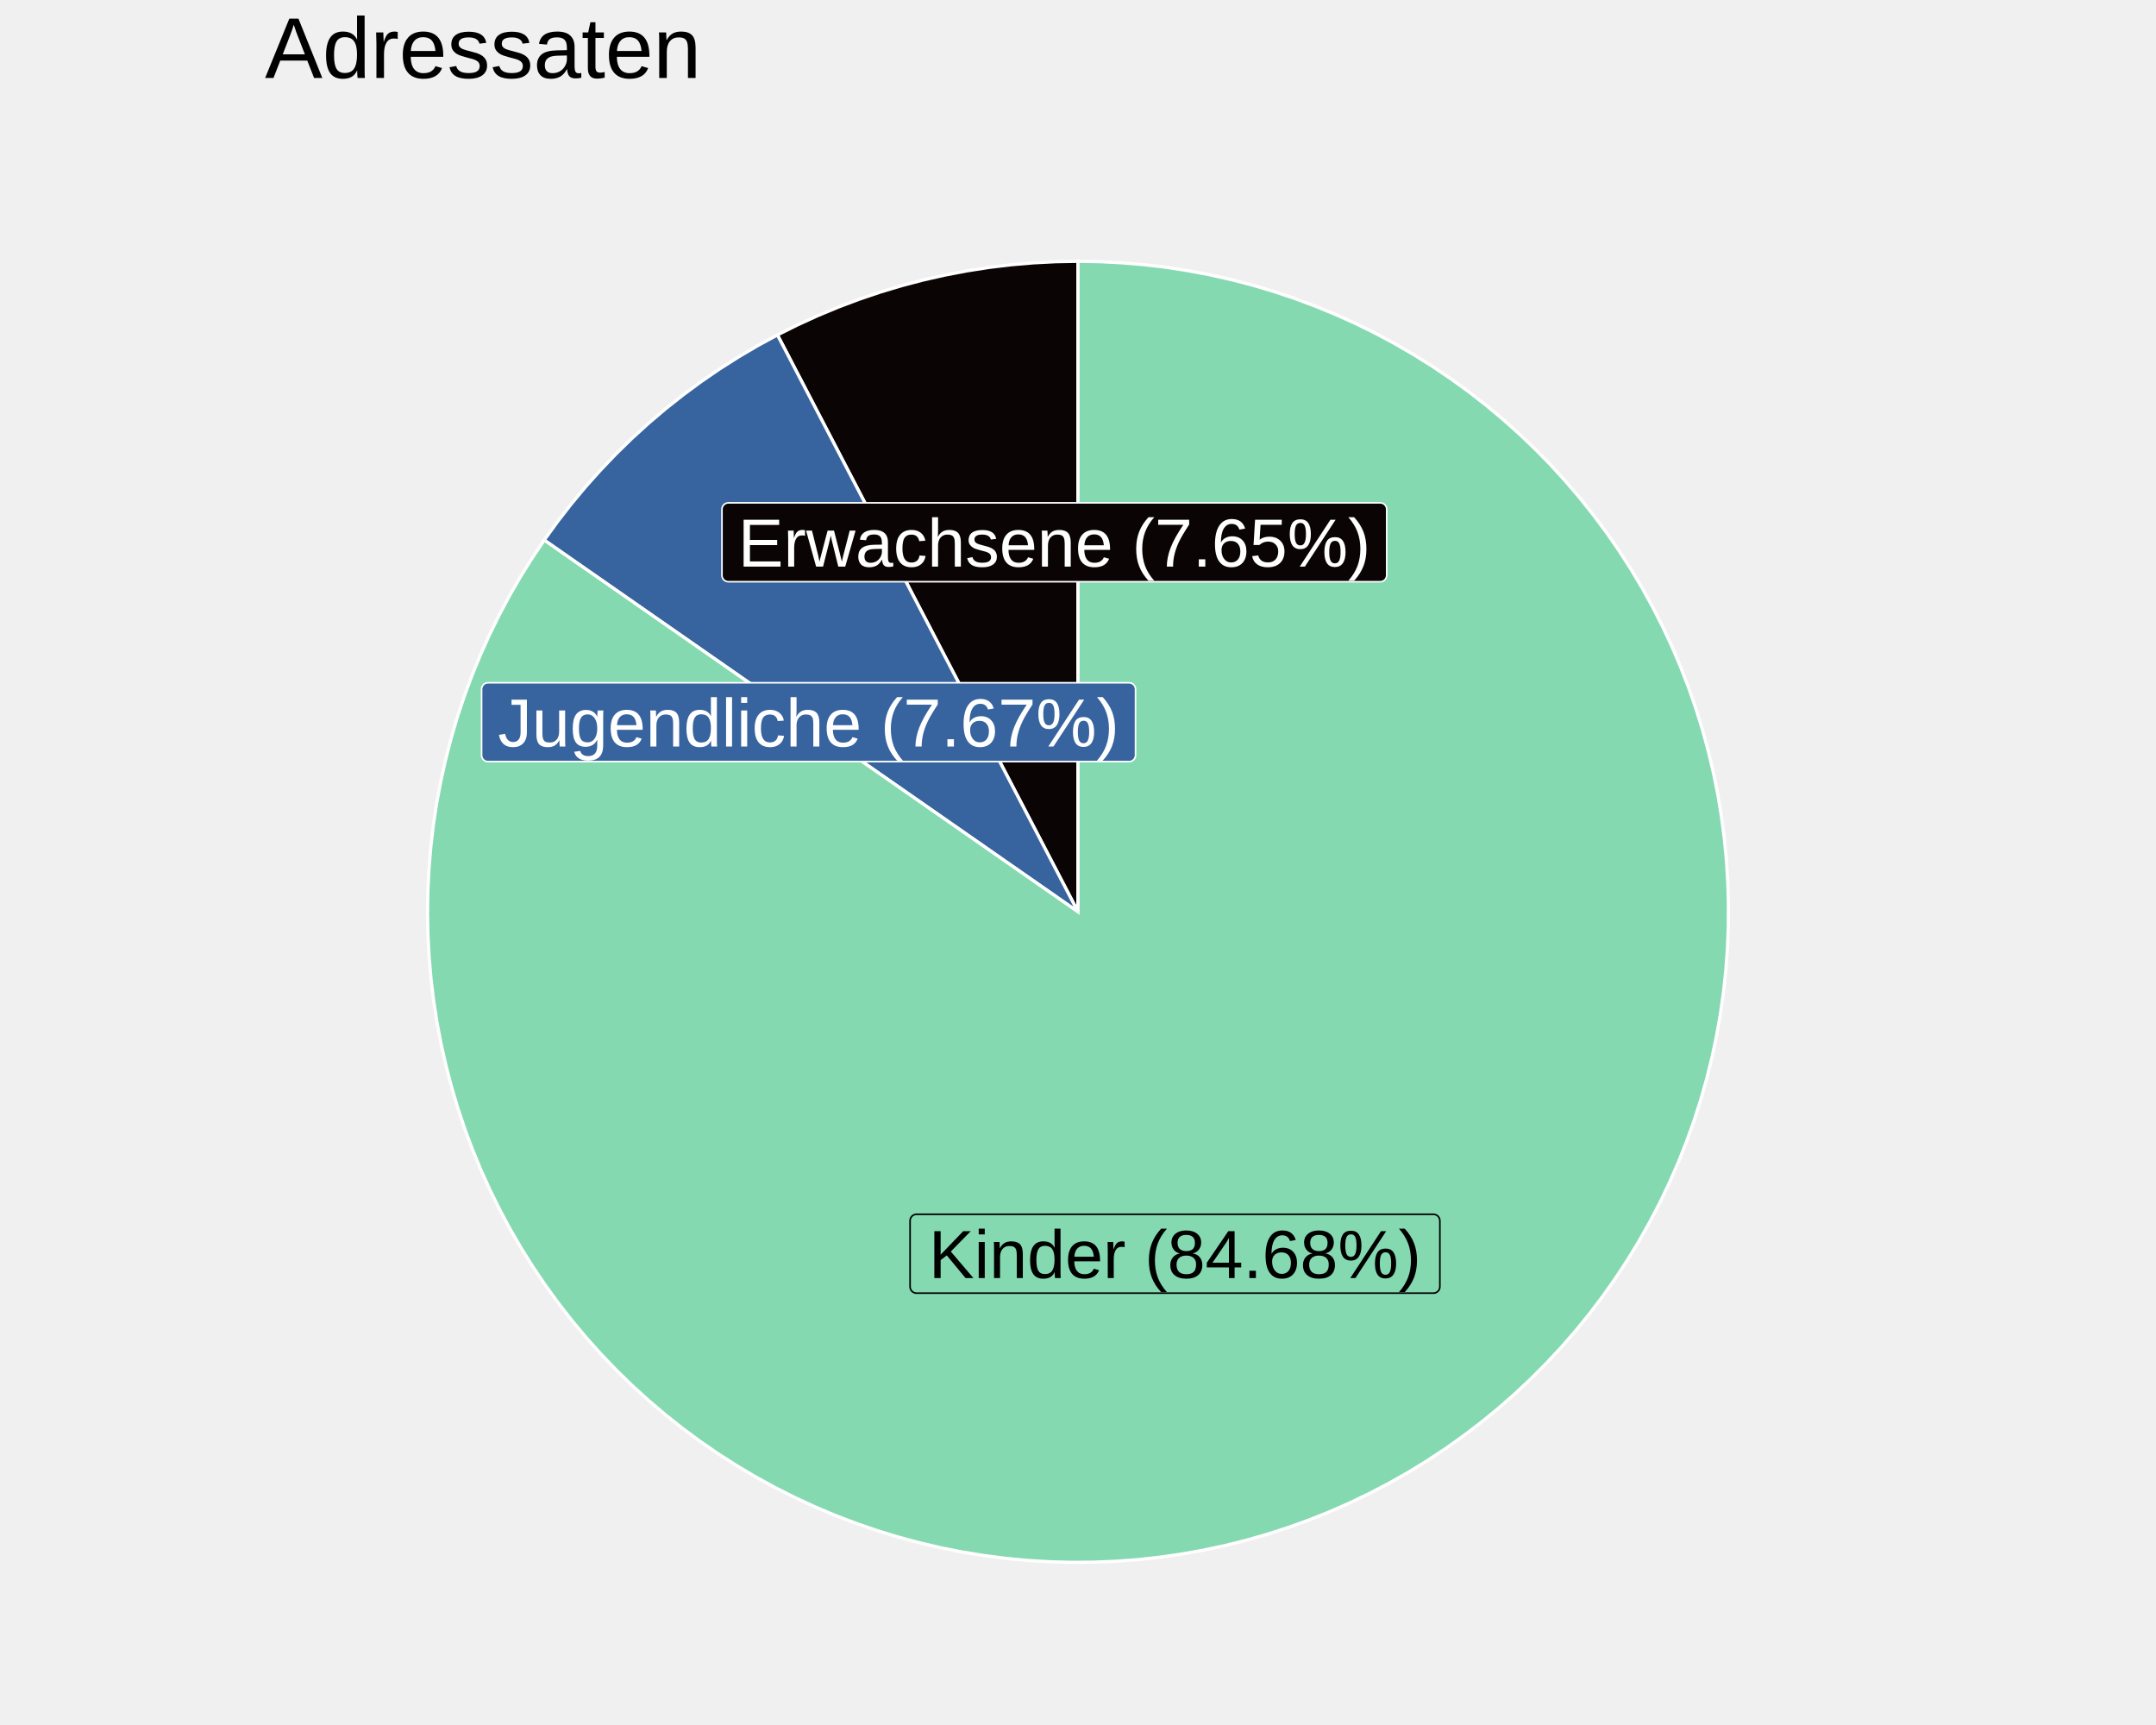
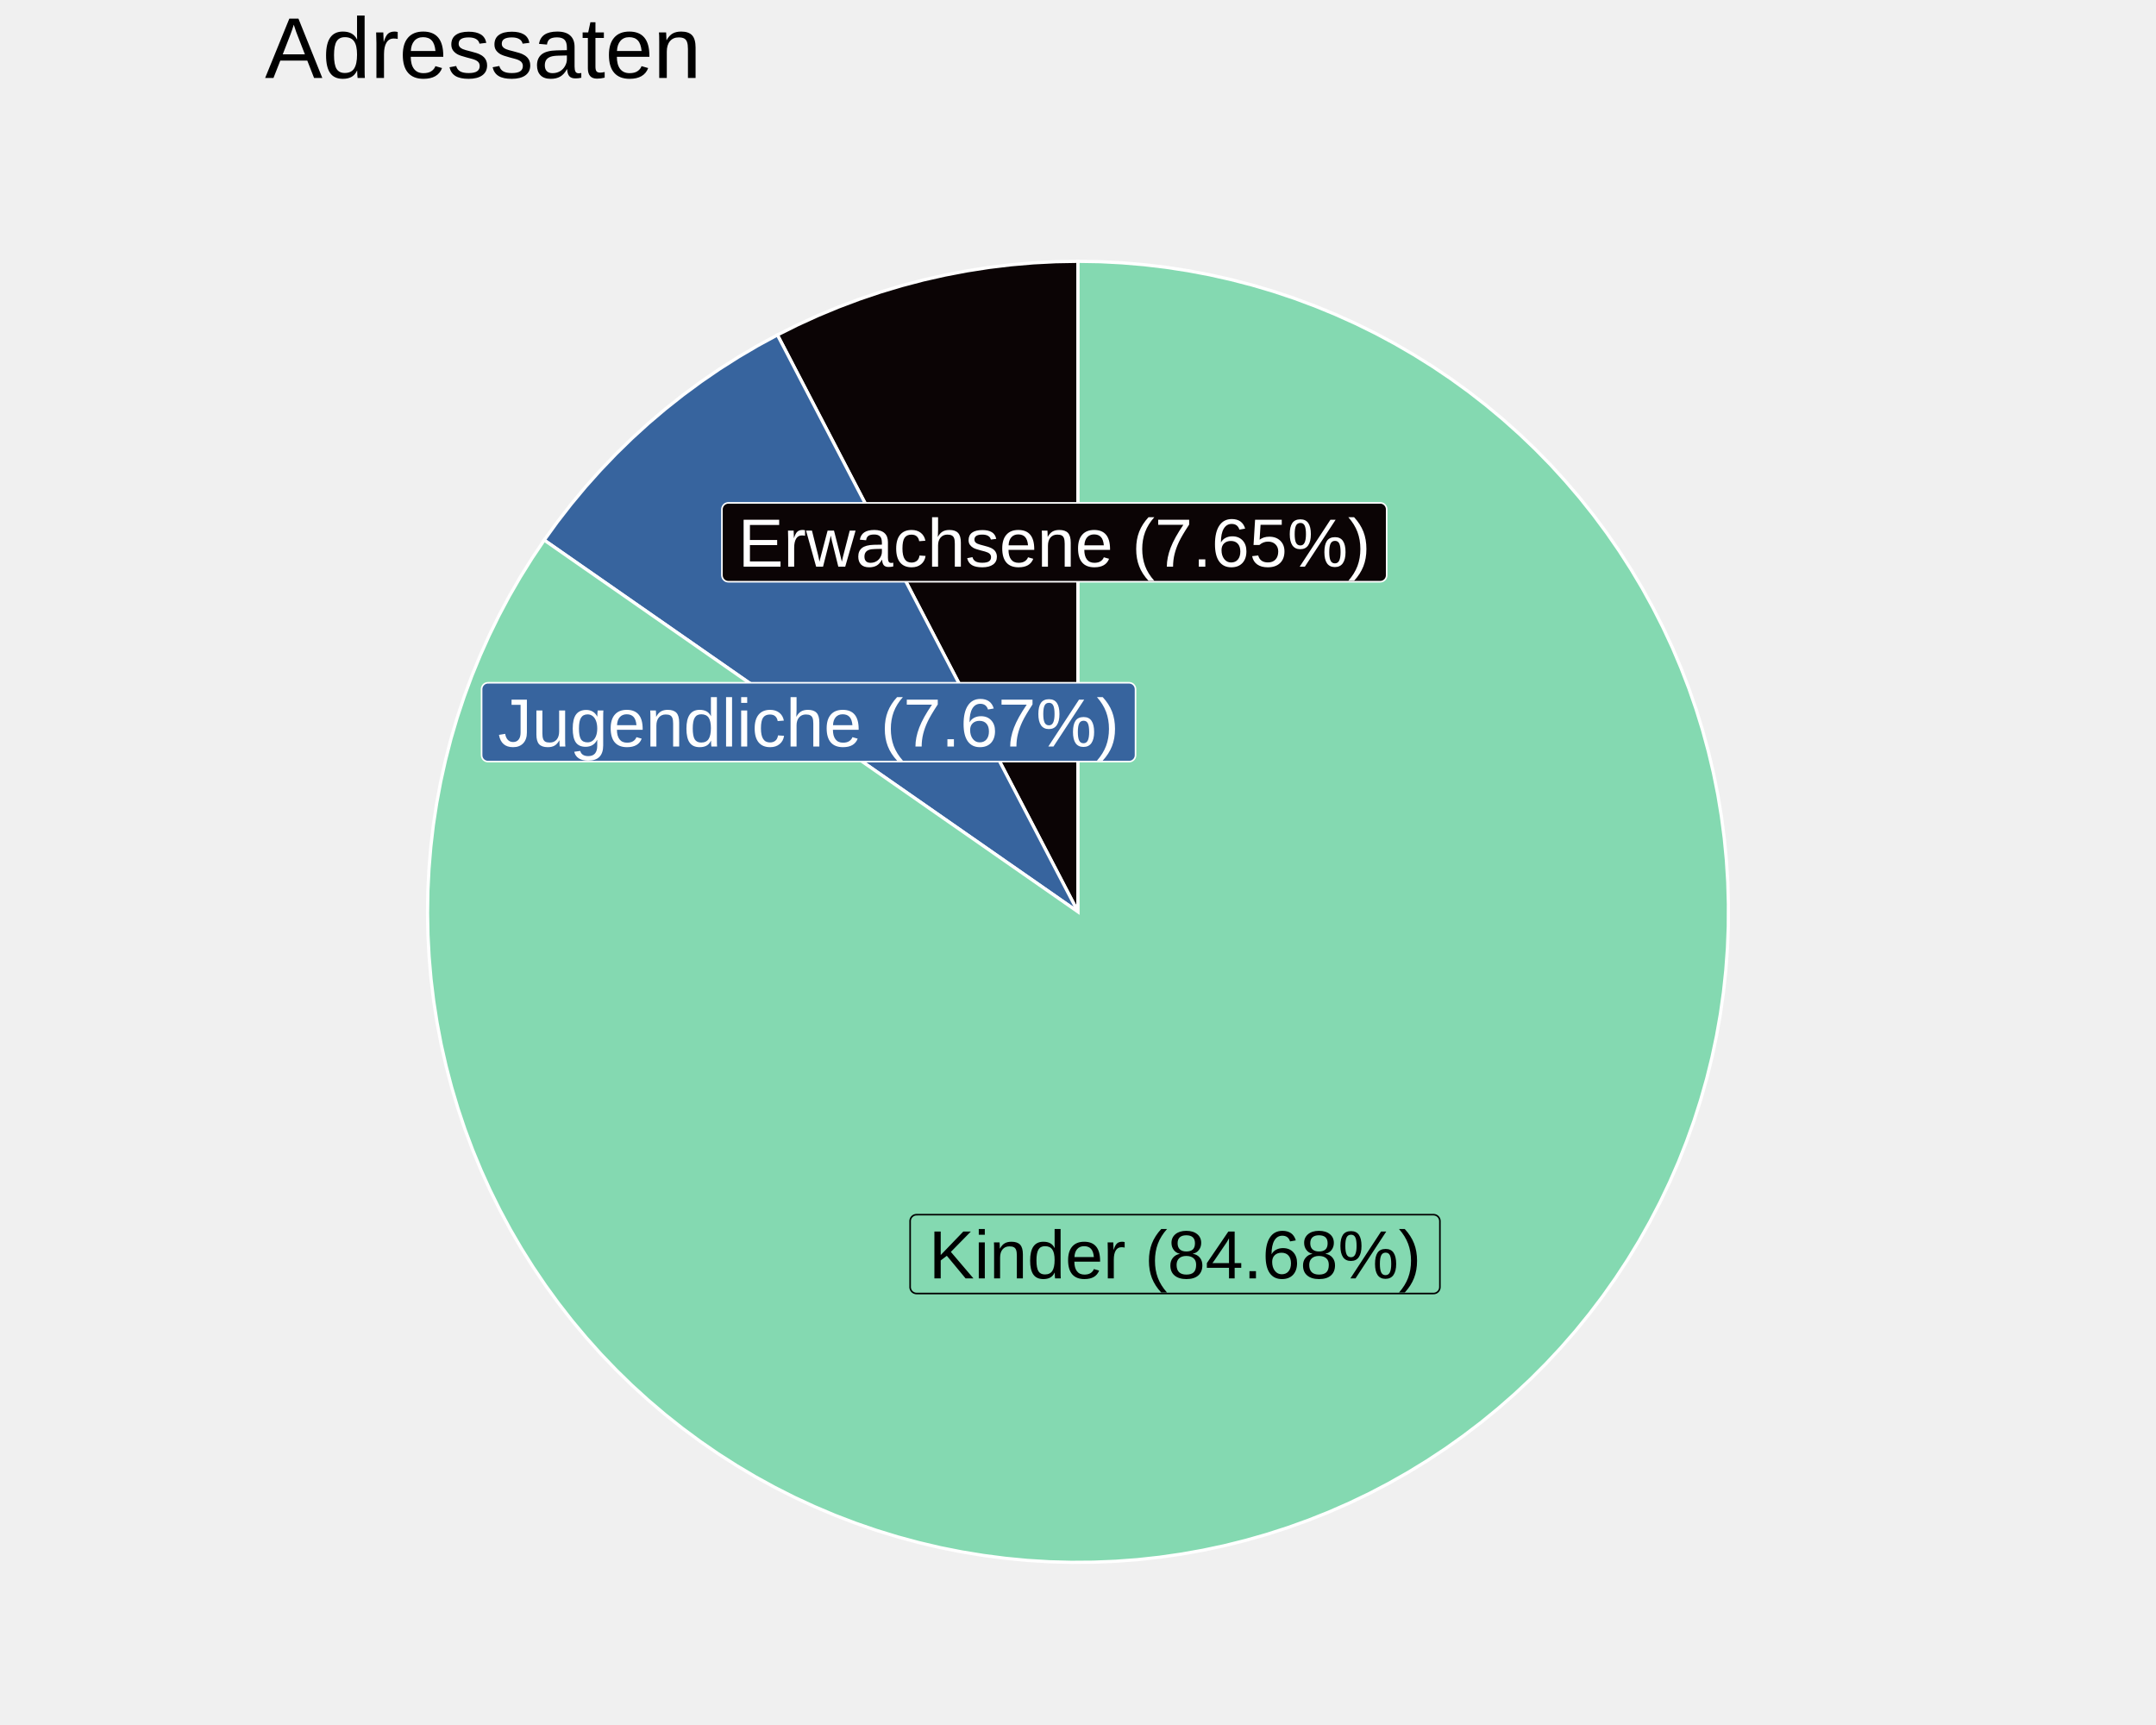
<svg xmlns="http://www.w3.org/2000/svg" class="svglite" width="720.00pt" height="576.00pt" viewBox="0 0 720.00 576.00">
  <defs>
    <style type="text/css">
    .svglite line, .svglite polyline, .svglite polygon, .svglite path, .svglite rect, .svglite circle {
      fill: none;
      stroke: #000000;
      stroke-linecap: round;
      stroke-linejoin: round;
      stroke-miterlimit: 10.00;
    }
    .svglite text {
      white-space: pre;
    }
  </style>
  </defs>
  <rect width="100%" height="100%" style="stroke: none; fill: none;" />
  <defs>
    <clipPath id="cpMC4wMHw3MjAuMDB8MC4wMHw1NzYuMDA=">
      <rect x="0.00" y="0.00" width="720.00" height="576.00" />
    </clipPath>
  </defs>
  <g clip-path="url(#cpMC4wMHw3MjAuMDB8MC4wMHw1NzYuMDA=)">
</g>
  <defs>
    <clipPath id="cpODguNDh8NjMxLjUyfDMyLjk1fDU3Ni4wMA==">
      <rect x="88.48" y="32.95" width="543.05" height="543.05" />
    </clipPath>
  </defs>
  <g clip-path="url(#cpODguNDh8NjMxLjUyfDMyLjk1fDU3Ni4wMA==)">
    <polygon points="360.00,304.48 360.00,296.99 360.00,289.50 360.00,282.01 360.00,274.52 360.00,267.03 360.00,259.54 360.00,252.05 360.00,244.56 360.00,237.06 360.00,229.57 360.00,222.08 360.00,214.59 360.00,207.10 360.00,199.61 360.00,192.12 360.00,184.63 360.00,177.14 360.00,169.65 360.00,162.16 360.00,154.67 360.00,147.18 360.00,139.69 360.00,132.20 360.00,124.71 360.00,117.22 360.00,109.73 360.00,102.24 360.00,94.75 360.00,87.26 352.55,87.39 345.11,87.77 337.68,88.41 330.28,89.30 322.92,90.45 315.60,91.85 308.33,93.49 301.12,95.39 293.98,97.53 286.92,99.92 279.95,102.55 273.07,105.41 266.29,108.51 259.62,111.84 263.09,118.48 266.55,125.13 270.01,131.77 273.47,138.41 276.93,145.05 280.39,151.70 283.85,158.34 287.31,164.98 290.78,171.63 294.24,178.27 297.70,184.91 301.16,191.55 304.62,198.20 308.08,204.84 311.54,211.48 315.00,218.12 318.47,224.77 321.93,231.41 325.39,238.05 328.85,244.69 332.31,251.34 335.77,257.98 339.23,264.62 342.69,271.26 346.16,277.91 349.62,284.55 353.08,291.19 356.54,297.83 360.00,304.48 " style="stroke-width: 1.07; stroke: #FFFFFF; stroke-linecap: butt; stroke-linejoin: miter; fill: #0B0405;" />
    <polygon points="360.00,304.48 356.54,297.83 353.08,291.19 349.62,284.55 346.16,277.91 342.69,271.26 339.23,264.62 335.77,257.98 332.31,251.34 328.85,244.69 325.39,238.05 321.93,231.41 318.47,224.77 315.00,218.12 311.54,211.48 308.08,204.84 304.62,198.20 301.16,191.55 297.70,184.91 294.24,178.27 290.78,171.63 287.31,164.98 283.85,158.34 280.39,151.70 276.93,145.05 273.47,138.41 270.01,131.77 266.55,125.13 263.09,118.48 259.62,111.84 253.05,115.41 246.60,119.21 240.29,123.22 234.12,127.45 228.10,131.89 222.23,136.54 216.53,141.38 211.00,146.42 205.65,151.64 200.48,157.05 195.49,162.63 190.71,168.38 186.12,174.29 181.74,180.35 187.89,184.63 194.03,188.91 200.18,193.19 206.33,197.47 212.47,201.75 218.62,206.03 224.77,210.31 230.92,214.59 237.06,218.87 243.21,223.15 249.36,227.43 255.50,231.71 261.65,235.99 267.80,240.27 273.94,244.55 280.09,248.83 286.24,253.12 292.38,257.40 298.53,261.68 304.68,265.96 310.82,270.24 316.97,274.52 323.12,278.80 329.27,283.08 335.41,287.36 341.56,291.64 347.71,295.92 353.85,300.20 360.00,304.48 " style="stroke-width: 1.07; stroke: #FFFFFF; stroke-linecap: butt; stroke-linejoin: miter; fill: #37649E;" />
    <polygon points="360.00,304.48 353.85,300.20 347.71,295.92 341.56,291.64 335.41,287.36 329.27,283.08 323.12,278.80 316.97,274.52 310.82,270.24 304.68,265.96 298.53,261.68 292.38,257.40 286.24,253.12 280.09,248.83 273.94,244.55 267.80,240.27 261.65,235.99 255.50,231.71 249.36,227.43 243.21,223.15 237.06,218.87 230.92,214.59 224.77,210.31 218.62,206.03 212.47,201.75 206.33,197.47 200.18,193.19 194.03,188.91 187.89,184.63 181.74,180.35 177.64,186.46 173.74,192.71 170.06,199.08 166.60,205.58 163.36,212.19 160.35,218.91 157.56,225.72 155.01,232.62 152.69,239.61 150.61,246.67 148.78,253.80 147.18,260.99 145.83,268.22 144.72,275.50 143.87,282.81 143.26,290.15 142.89,297.50 142.78,304.86 142.92,312.22 143.31,319.57 143.94,326.90 144.83,334.21 145.96,341.49 147.33,348.72 148.96,355.90 150.82,363.02 152.92,370.07 155.26,377.05 157.84,383.95 160.65,390.75 163.69,397.46 166.95,404.05 170.43,410.54 174.14,416.90 178.05,423.13 182.18,429.23 186.51,435.18 191.04,440.99 195.76,446.63 200.67,452.12 205.76,457.43 211.03,462.57 216.48,467.52 222.08,472.29 227.85,476.87 233.77,481.25 239.83,485.43 246.03,489.39 252.36,493.15 258.81,496.69 265.38,500.01 272.06,503.10 278.84,505.97 285.72,508.60 292.68,511.00 299.71,513.16 306.82,515.08 313.98,516.77 321.20,518.20 328.47,519.39 335.77,520.34 343.10,521.04 350.44,521.49 357.80,521.68 365.16,521.63 372.52,521.33 379.86,520.79 387.18,519.99 394.46,518.94 401.71,517.65 408.91,516.12 416.05,514.34 423.13,512.32 430.14,510.06 437.06,507.57 443.90,504.84 450.64,501.88 457.28,498.70 463.80,495.29 470.21,491.66 476.48,487.82 482.63,483.77 488.63,479.51 494.49,475.05 500.19,470.40 505.74,465.55 511.11,460.52 516.31,455.31 521.33,449.93 526.17,444.38 530.81,438.67 535.26,432.80 539.51,426.79 543.55,420.64 547.38,414.35 550.99,407.94 554.39,401.41 557.56,394.77 560.51,388.02 563.22,381.18 565.71,374.25 567.95,367.24 569.96,360.16 571.73,353.01 573.25,345.81 574.53,338.56 575.56,331.27 576.34,323.95 576.88,316.61 577.17,309.26 577.20,301.90 576.99,294.54 576.53,287.19 575.82,279.86 574.86,272.57 573.66,265.30 572.21,258.09 570.51,250.92 568.58,243.82 566.40,236.79 563.99,229.84 561.34,222.97 558.47,216.19 555.36,209.52 552.03,202.95 548.48,196.50 544.72,190.18 540.74,183.99 536.55,177.93 532.16,172.02 527.57,166.26 522.79,160.67 517.83,155.23 512.68,149.97 507.36,144.89 501.87,139.99 496.21,135.27 490.40,130.75 484.44,126.44 478.33,122.32 472.09,118.42 465.73,114.73 459.24,111.25 452.63,108.00 445.92,104.98 439.11,102.18 432.21,99.61 425.23,97.28 418.17,95.19 411.05,93.34 403.86,91.73 396.63,90.37 389.36,89.25 382.05,88.38 374.71,87.76 367.36,87.38 360.00,87.26 360.00,94.75 360.00,102.24 360.00,109.73 360.00,117.22 360.00,124.71 360.00,132.20 360.00,139.69 360.00,147.18 360.00,154.67 360.00,162.16 360.00,169.65 360.00,177.14 360.00,184.63 360.00,192.12 360.00,199.61 360.00,207.10 360.00,214.59 360.00,222.08 360.00,229.57 360.00,237.06 360.00,244.56 360.00,252.05 360.00,259.54 360.00,267.03 360.00,274.52 360.00,282.01 360.00,289.50 360.00,296.99 360.00,304.48 " style="stroke-width: 1.07; stroke: #FFFFFF; stroke-linecap: butt; stroke-linejoin: miter; fill: #84D9B1;" />
-     <polygon points="243.26,194.24 460.93,194.24 460.84,194.24 461.19,194.23 461.53,194.16 461.85,194.03 462.16,193.86 462.43,193.64 462.66,193.38 462.84,193.09 462.98,192.77 463.06,192.43 463.09,192.08 463.09,192.08 463.09,170.07 463.09,170.07 463.06,169.73 462.98,169.39 462.84,169.07 462.66,168.77 462.43,168.51 462.16,168.29 461.85,168.12 461.53,168.00 461.19,167.93 460.93,167.91 243.26,167.91 243.52,167.93 243.17,167.91 242.83,167.96 242.49,168.05 242.18,168.20 241.89,168.40 241.64,168.64 241.43,168.92 241.27,169.23 241.16,169.56 241.11,169.90 241.10,170.07 241.10,192.08 241.11,191.91 241.11,192.26 241.16,192.60 241.27,192.93 241.43,193.24 241.64,193.52 241.89,193.76 242.18,193.95 242.49,194.10 242.83,194.20 243.17,194.24 " style="stroke-width: 0.53; stroke: #FFFFFF; fill: #0B0405;" />
-     <text x="352.09" y="189.20" text-anchor="middle" style="font-size: 22.76px;fill: #FFFFFF; font-family: &quot;Liberation Sans&quot;;" textLength="211.91px" lengthAdjust="spacingAndGlyphs">Erwachsene (7.65%)</text>
-     <polygon points="162.99,254.31 377.05,254.31 376.96,254.31 377.31,254.30 377.65,254.23 377.98,254.11 378.28,253.93 378.55,253.71 378.78,253.45 378.96,253.16 379.10,252.84 379.18,252.50 379.21,252.15 379.21,252.15 379.21,230.14 379.21,230.14 379.18,229.80 379.10,229.46 378.96,229.14 378.78,228.85 378.55,228.59 378.28,228.37 377.98,228.19 377.65,228.07 377.31,228.00 377.05,227.98 162.99,227.98 163.25,228.00 162.90,227.99 162.55,228.03 162.22,228.12 161.91,228.27 161.62,228.47 161.37,228.71 161.16,228.99 161.00,229.30 160.89,229.63 160.83,229.97 160.83,230.14 160.83,252.15 160.83,251.98 160.83,252.33 160.89,252.67 161.00,253.00 161.16,253.31 161.37,253.59 161.62,253.83 161.91,254.02 162.22,254.17 162.55,254.27 162.90,254.31 " style="stroke-width: 0.53; stroke: #FFFFFF; fill: #37649E;" />
+     <polygon points="243.25,194.25 460.92,194.25 460.84,194.24 461.18,194.23 461.52,194.16 461.85,194.04 462.15,193.86 462.42,193.64 462.65,193.38 462.84,193.09 462.97,192.77 463.06,192.43 463.08,192.09 463.08,192.09 463.08,170.08 463.08,170.08 463.06,169.73 462.97,169.39 462.84,169.07 462.65,168.78 462.42,168.52 462.15,168.30 461.85,168.12 461.52,168.00 461.18,167.93 460.92,167.92 243.25,167.92 243.51,167.93 243.17,167.92 242.82,167.96 242.49,168.06 242.17,168.20 241.89,168.40 241.64,168.64 241.43,168.92 241.27,169.23 241.16,169.56 241.10,169.90 241.09,170.08 241.09,192.09 241.10,191.91 241.10,192.26 241.16,192.60 241.27,192.93 241.43,193.24 241.64,193.52 241.89,193.76 242.17,193.96 242.49,194.11 242.82,194.20 243.17,194.24 " style="stroke-width: 0.53; stroke: #FFFFFF; fill: #0B0405;" />
+     <text x="352.09" y="189.21" text-anchor="middle" style="font-size: 22.76px;fill: #FFFFFF; font-family: &quot;Liberation Sans&quot;;" textLength="211.91px" lengthAdjust="spacingAndGlyphs">Erwachsene (7.65%)</text>
+     <polygon points="162.99,254.31 377.05,254.31 376.96,254.31 377.31,254.30 377.65,254.23 377.98,254.11 378.28,253.93 378.55,253.71 378.78,253.45 378.96,253.16 379.10,252.84 379.18,252.50 379.21,252.15 379.21,252.15 379.21,230.14 379.21,230.14 379.18,229.80 379.10,229.46 378.96,229.14 378.78,228.85 378.55,228.59 378.28,228.37 377.98,228.19 377.65,228.07 377.31,228.00 377.05,227.98 162.99,227.98 163.25,228.00 162.90,227.99 162.56,228.03 162.22,228.12 161.91,228.27 161.62,228.47 161.37,228.71 161.16,228.99 161.00,229.30 160.89,229.63 160.84,229.97 160.83,230.14 160.83,252.15 160.84,251.98 160.84,252.33 160.89,252.67 161.00,253.00 161.16,253.31 161.37,253.59 161.62,253.83 161.91,254.03 162.22,254.17 162.56,254.27 162.90,254.31 " style="stroke-width: 0.53; stroke: #FFFFFF; fill: #37649E;" />
    <text x="270.02" y="249.27" text-anchor="middle" style="font-size: 22.76px;fill: #FFFFFF; font-family: &quot;Liberation Sans&quot;;" textLength="208.30px" lengthAdjust="spacingAndGlyphs">Jugendliche (7.67%)</text>
-     <polygon points="306.08,431.80 478.69,431.80 478.60,431.80 478.95,431.79 479.29,431.72 479.61,431.59 479.91,431.42 480.18,431.20 480.41,430.94 480.60,430.65 480.74,430.33 480.82,429.99 480.85,429.64 480.85,429.64 480.85,407.63 480.85,407.63 480.82,407.29 480.74,406.95 480.60,406.63 480.41,406.34 480.18,406.07 479.91,405.85 479.61,405.68 479.29,405.56 478.95,405.49 478.69,405.47 306.08,405.47 306.34,405.49 305.99,405.47 305.65,405.52 305.31,405.61 305.00,405.76 304.71,405.96 304.46,406.20 304.26,406.48 304.09,406.79 303.98,407.12 303.93,407.46 303.92,407.63 303.92,429.64 303.93,429.47 303.93,429.82 303.98,430.16 304.09,430.49 304.26,430.80 304.46,431.08 304.71,431.32 305.00,431.51 305.31,431.66 305.65,431.76 305.99,431.80 " style="stroke-width: 0.53; fill: #84D9B1;" />
-     <text x="392.38" y="426.76" text-anchor="middle" style="font-size: 22.76px; font-family: &quot;Liberation Sans&quot;;" textLength="166.85px" lengthAdjust="spacingAndGlyphs">Kinder (84.68%)</text>
+     <polygon points="306.10,431.92 478.70,431.92 478.61,431.92 478.96,431.91 479.30,431.84 479.63,431.72 479.93,431.54 480.20,431.32 480.43,431.06 480.61,430.77 480.75,430.45 480.83,430.11 480.86,429.76 480.86,429.76 480.86,407.75 480.86,407.75 480.83,407.41 480.75,407.07 480.61,406.75 480.43,406.46 480.20,406.20 479.93,405.98 479.63,405.80 479.30,405.68 478.96,405.61 478.70,405.59 306.10,405.59 306.36,405.61 306.01,405.60 305.66,405.64 305.33,405.73 305.02,405.88 304.73,406.08 304.48,406.32 304.27,406.60 304.11,406.91 304.00,407.24 303.94,407.58 303.94,407.75 303.94,429.76 303.94,429.59 303.94,429.94 304.00,430.28 304.11,430.61 304.27,430.92 304.48,431.20 304.73,431.44 305.02,431.63 305.33,431.78 305.66,431.88 306.01,431.92 " style="stroke-width: 0.53; fill: #84D9B1;" />
+     <text x="392.40" y="426.88" text-anchor="middle" style="font-size: 22.76px; font-family: &quot;Liberation Sans&quot;;" textLength="166.85px" lengthAdjust="spacingAndGlyphs">Kinder (84.68%)</text>
  </g>
  <g clip-path="url(#cpMC4wMHw3MjAuMDB8MC4wMHw1NzYuMDA=)">
    <text x="88.48" y="26.04" style="font-size: 28.80px; font-family: &quot;Liberation Sans&quot;;" textLength="152.44px" lengthAdjust="spacingAndGlyphs">Adressaten</text>
  </g>
</svg>
